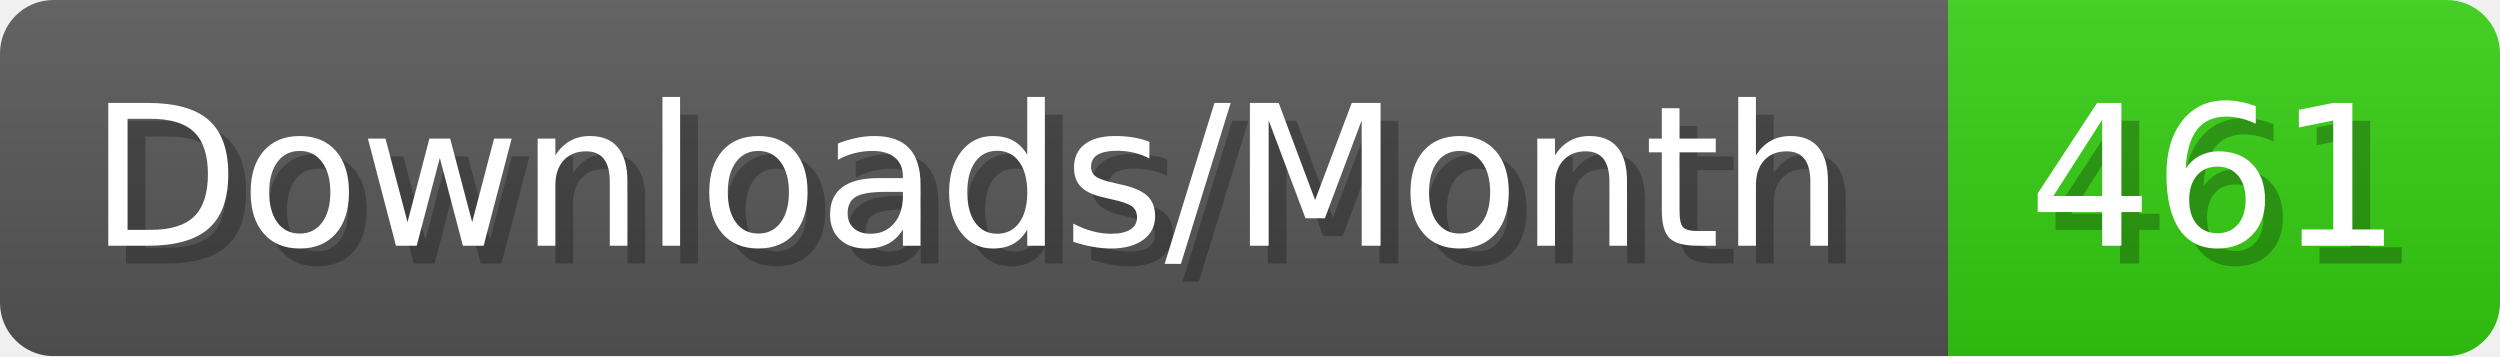
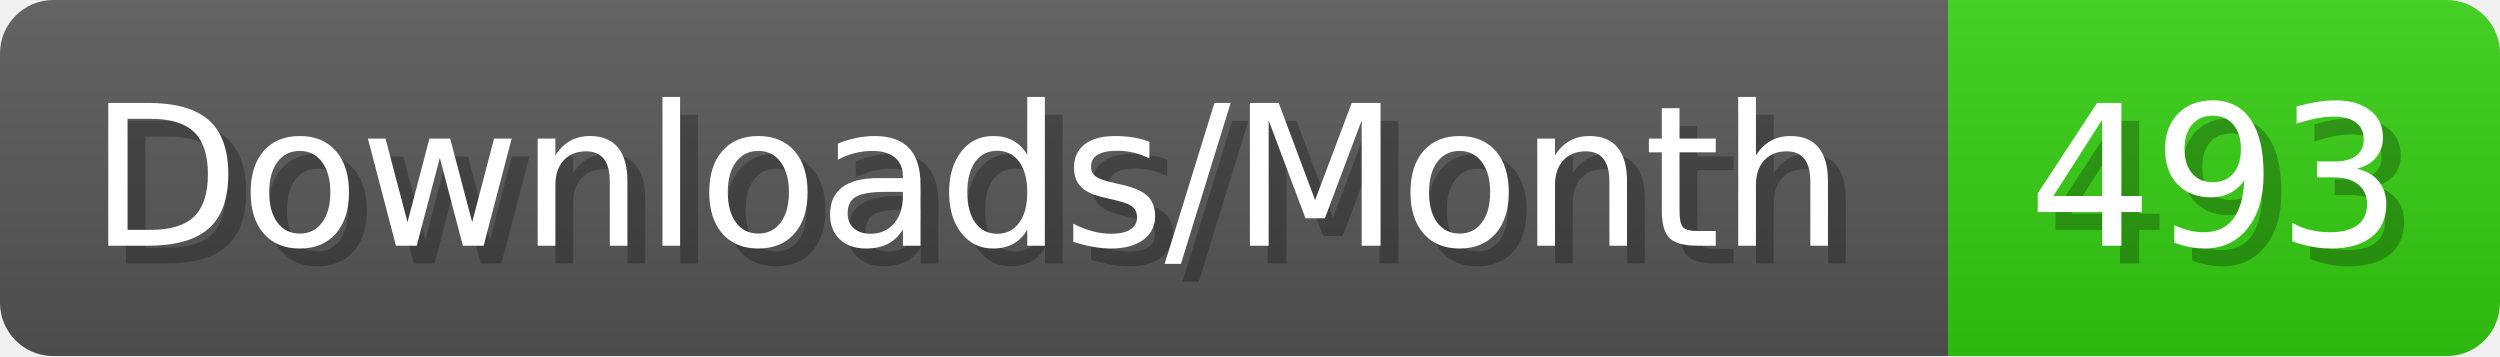
- <svg xmlns="http://www.w3.org/2000/svg" width="140.4" height="20" viewBox="0 0 1404 200" role="img" aria-label="Downloads/Month: 461">
+ <svg xmlns="http://www.w3.org/2000/svg" width="140.4" height="20" viewBox="0 0 1404 200" role="img" aria-label="Downloads/Month: 493">
  <linearGradient id="YlXUI" x2="0" y2="100%">
    <stop offset="0" stop-opacity=".1" stop-color="#EEE" />
    <stop offset="1" stop-opacity=".1" />
  </linearGradient>
  <mask id="JHhop">
    <rect width="1404" height="200" rx="30" fill="#FFF" />
  </mask>
  <g mask="url(#JHhop)">
    <rect width="1094" height="200" fill="#555" />
    <rect width="310" height="200" fill="#3C1" x="1094" />
    <rect width="1404" height="200" fill="url(#YlXUI)" />
  </g>
  <g aria-hidden="true" fill="#fff" text-anchor="start" font-family="Verdana,DejaVu Sans,sans-serif" font-size="110">
    <text x="60" y="148" textLength="994" fill="#000" opacity="0.25">Downloads/Month</text>
    <text x="50" y="138" textLength="994">Downloads/Month</text>
-     <text x="1149" y="148" textLength="210" fill="#000" opacity="0.25">461</text>
-     <text x="1139" y="138" textLength="210">461</text>
+     <text x="1149" y="148" textLength="210" fill="#000" opacity="0.25">493</text>
+     <text x="1139" y="138" textLength="210">493</text>
  </g>
</svg>
